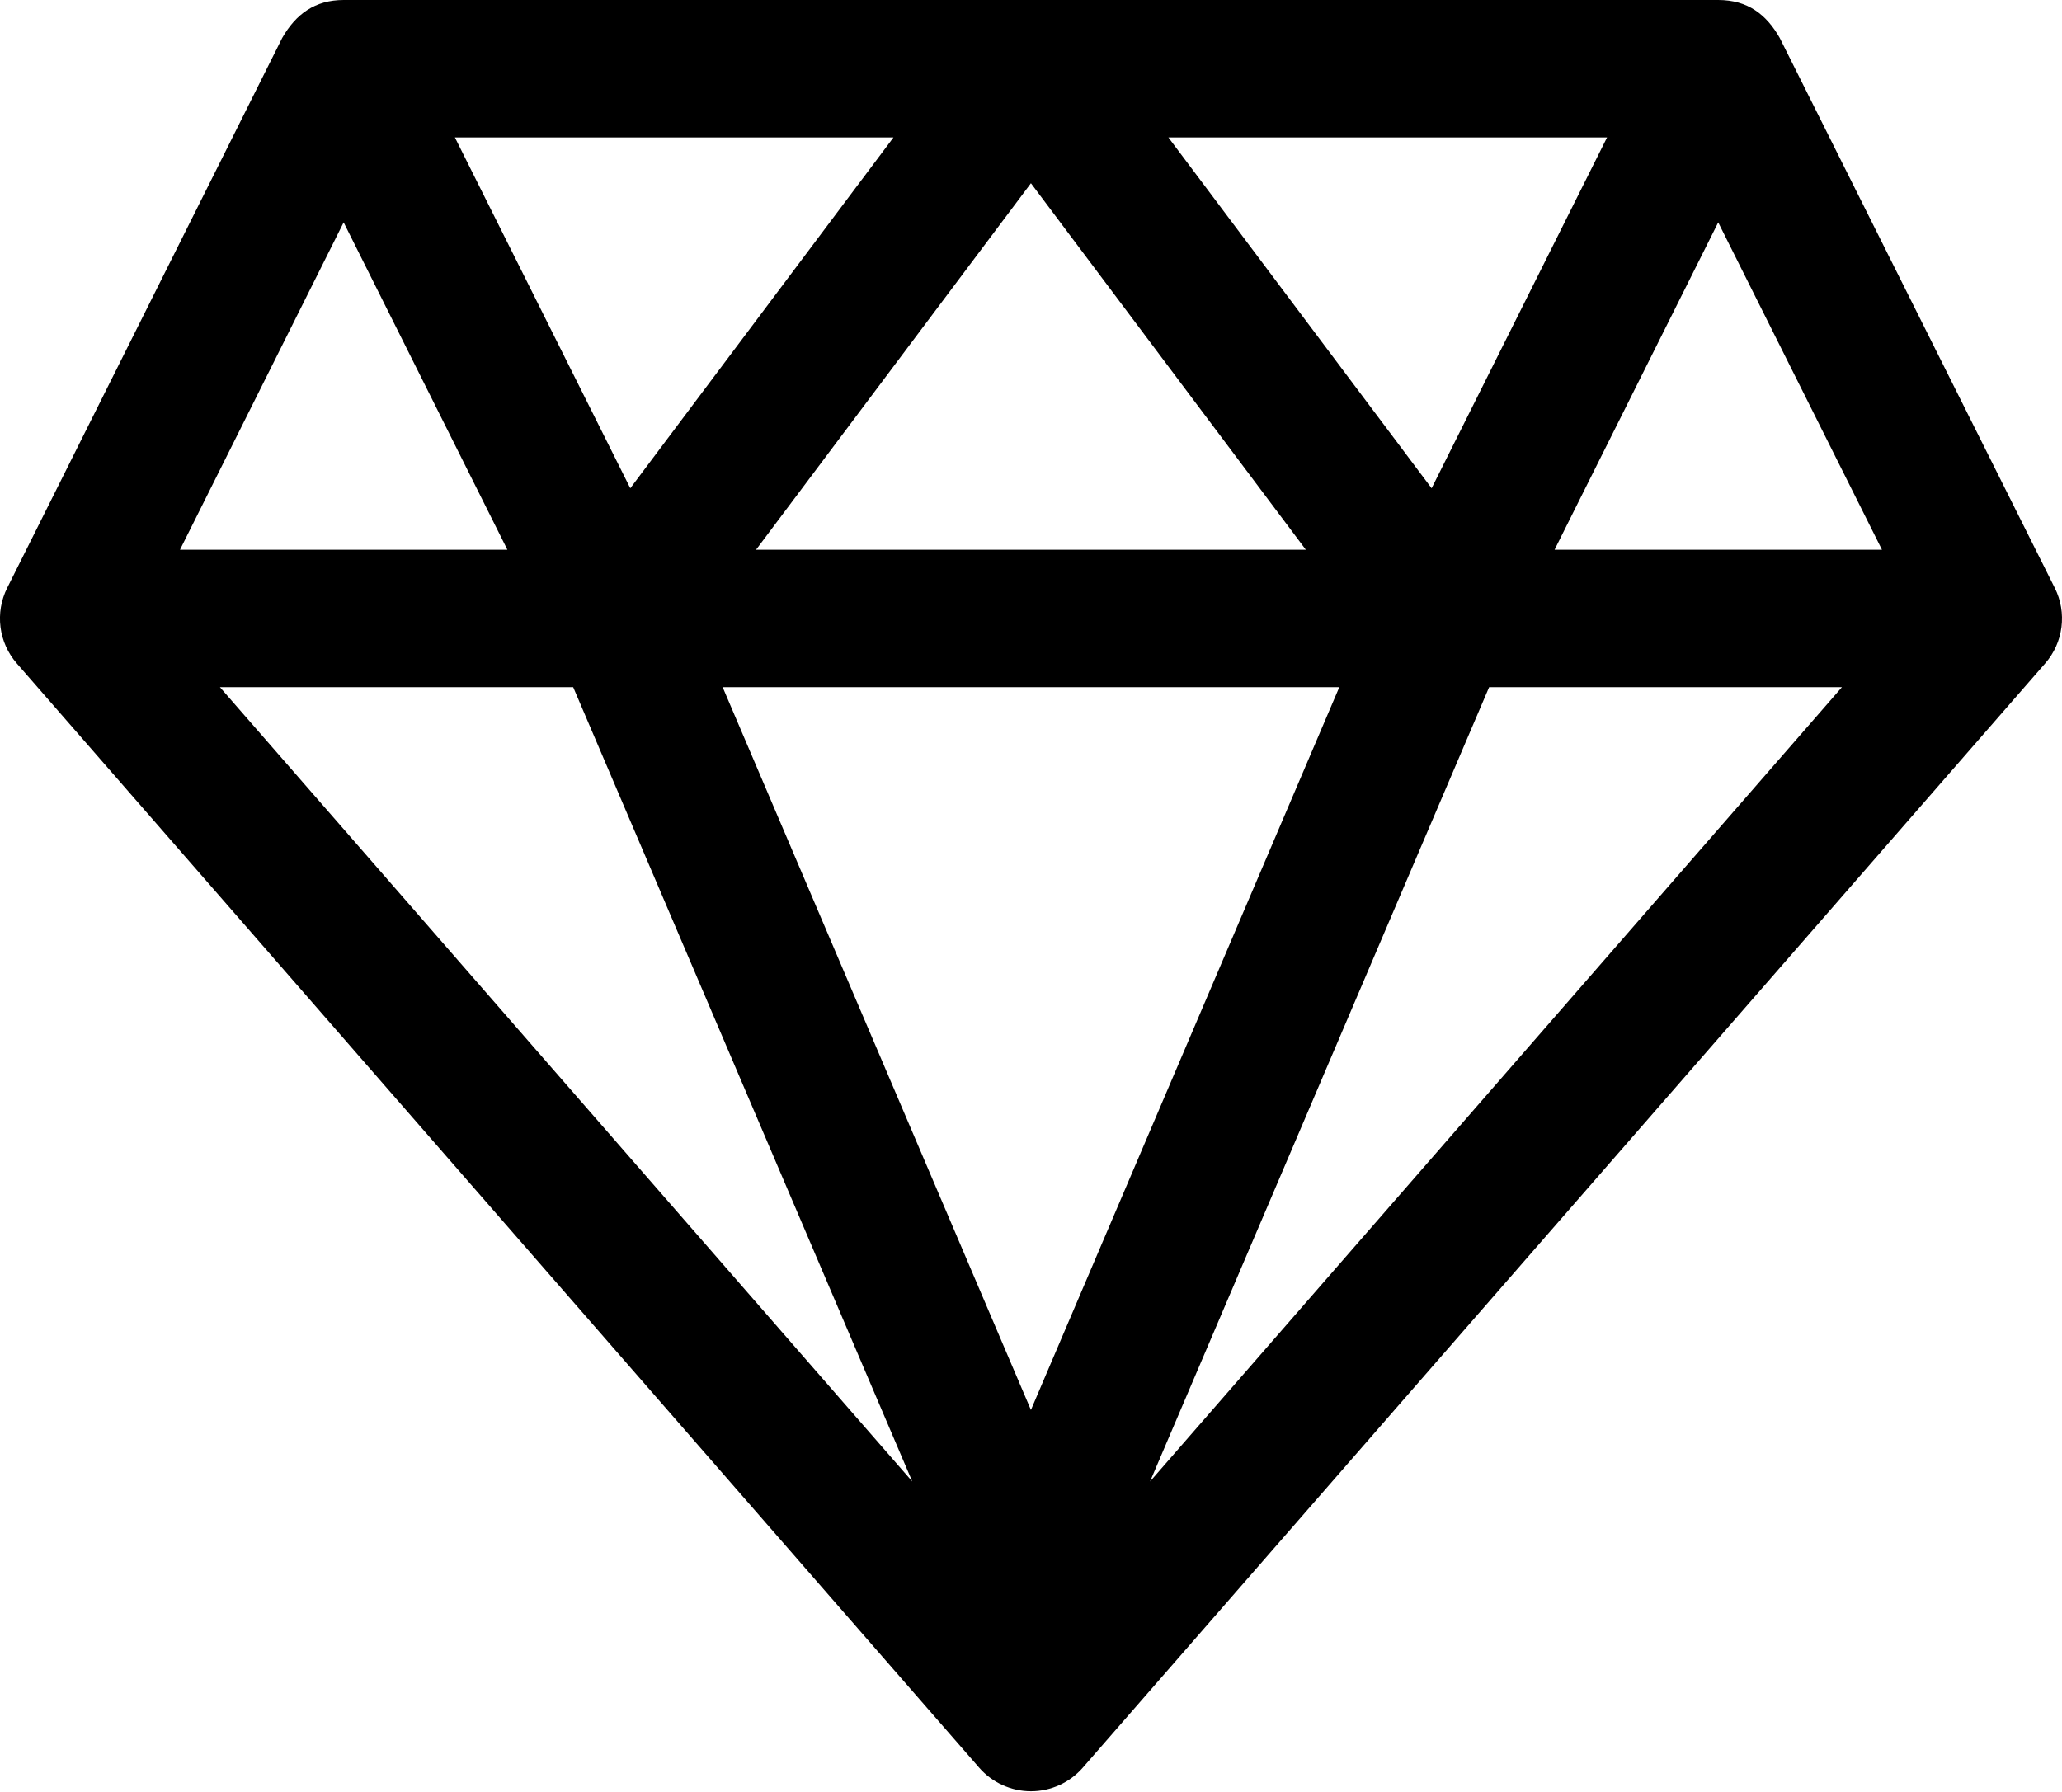
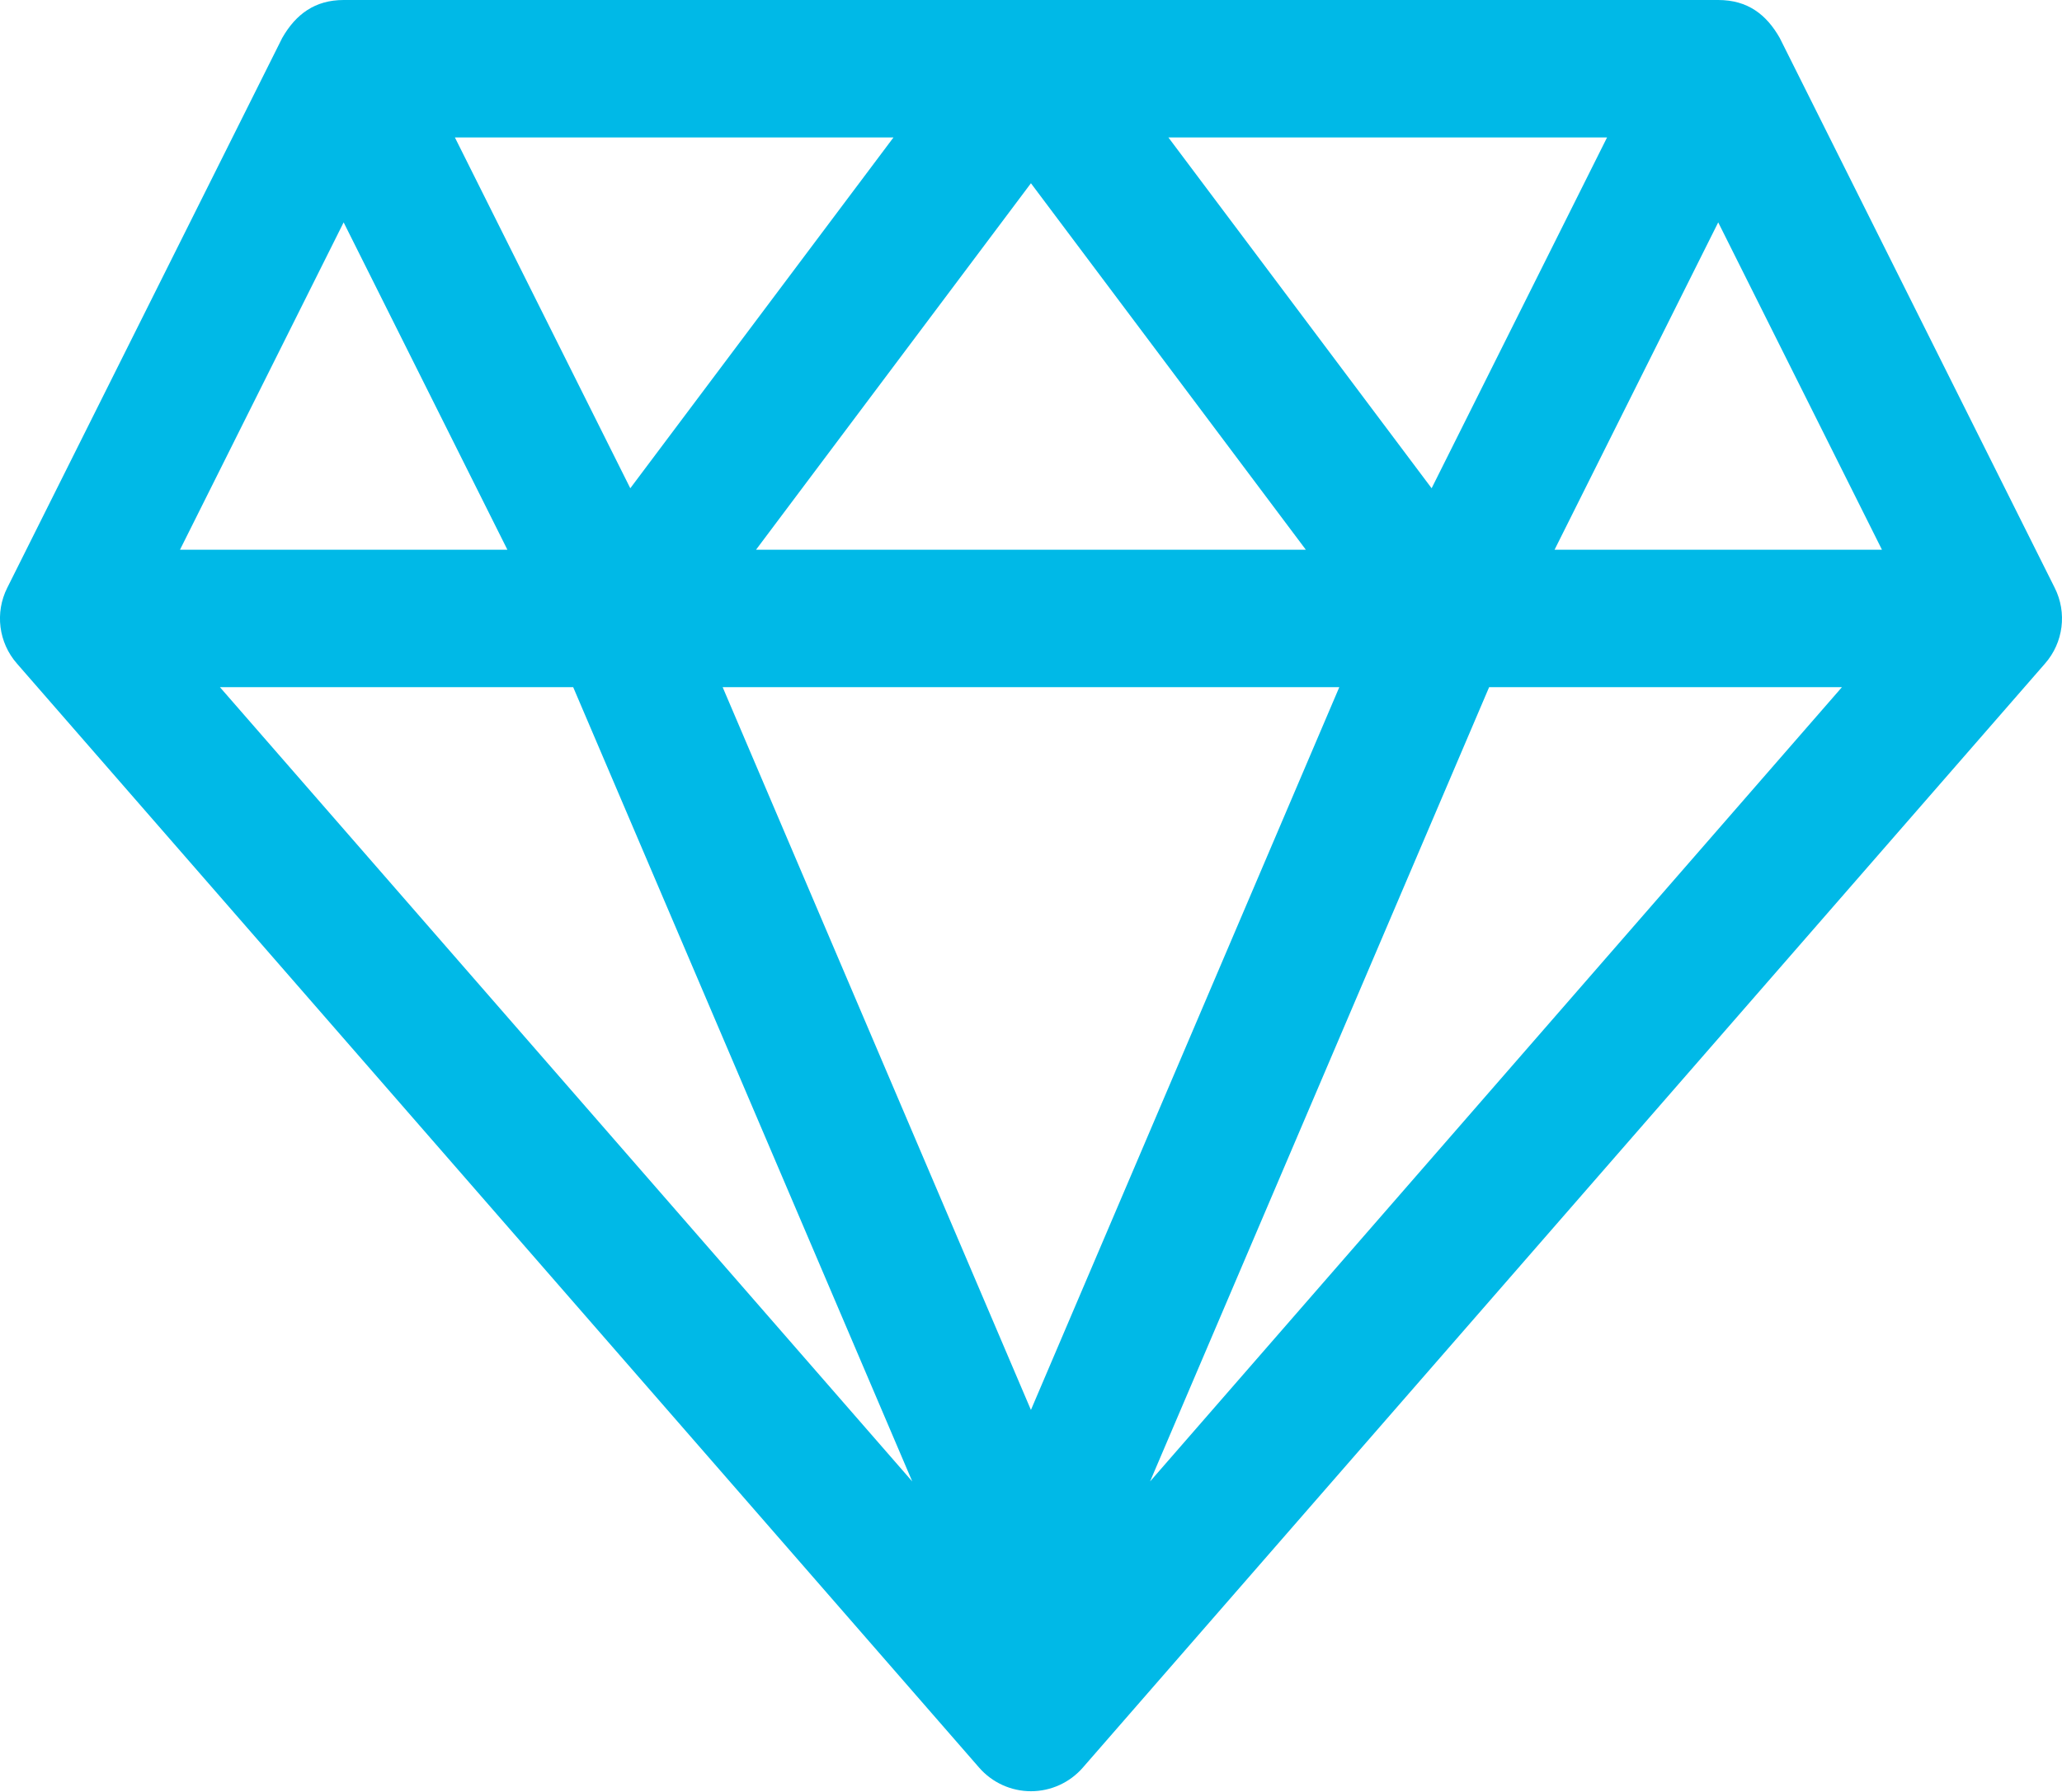
- <svg xmlns="http://www.w3.org/2000/svg" viewBox="0 0 450.03 391">
+ <svg xmlns="http://www.w3.org/2000/svg" fill="#00b9e7" viewBox="0 0 450.03 391">
  <path d="M448.43 128.29l-60-120C385.53 3.19 381.45 0 375 0H75c-6.26 0-10.45 3.11-13.41 8.29l-60 120a14.93 14.93 0 0 0 2.11 16.56l210 241a15 15 0 0 0 22.62 0l210-241a14.91 14.91 0 0 0 2.11-16.56zM350.74 30l-38.29 76.58L255 30zM285 120H165l60-80zm-90-90l-57.44 76.58L99.28 30zM75 48.54L110.74 120H39.28zM48 150h77.1l74 173.38zm177 157.77L157.72 150H292.3zm26 15.61L325 150h77zM339.28 120L375 48.54 410.74 120z" />
</svg>
